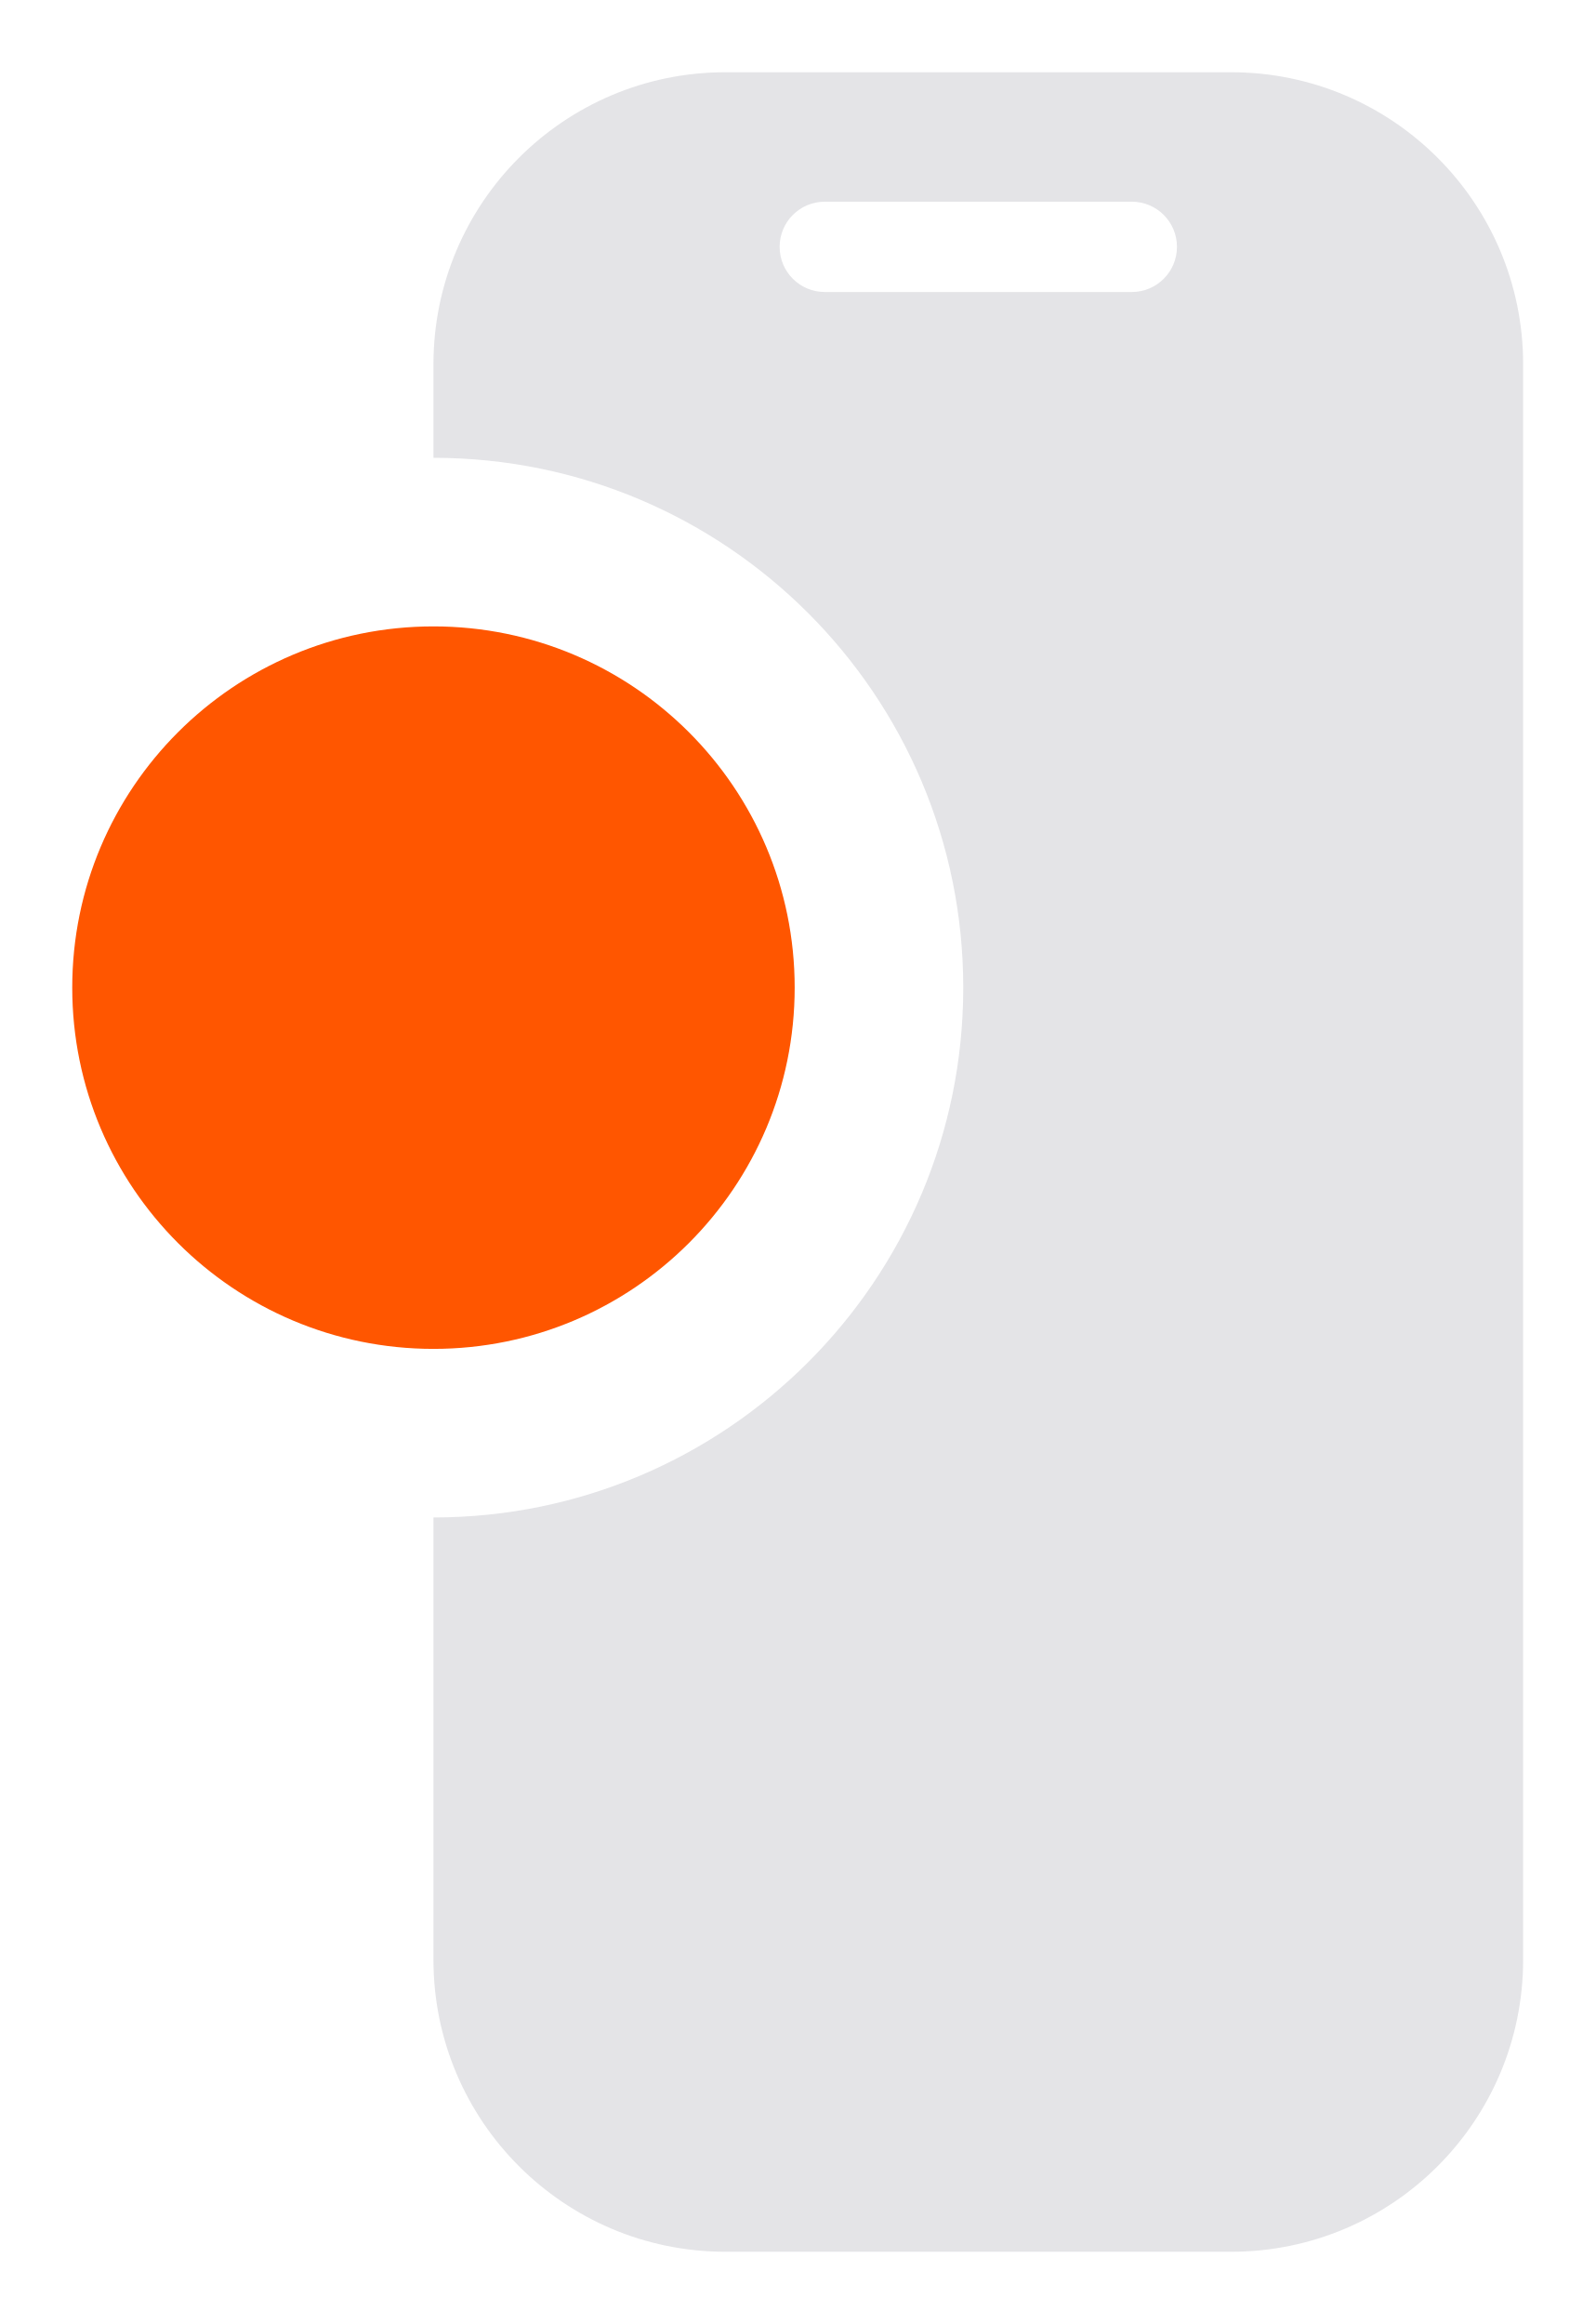
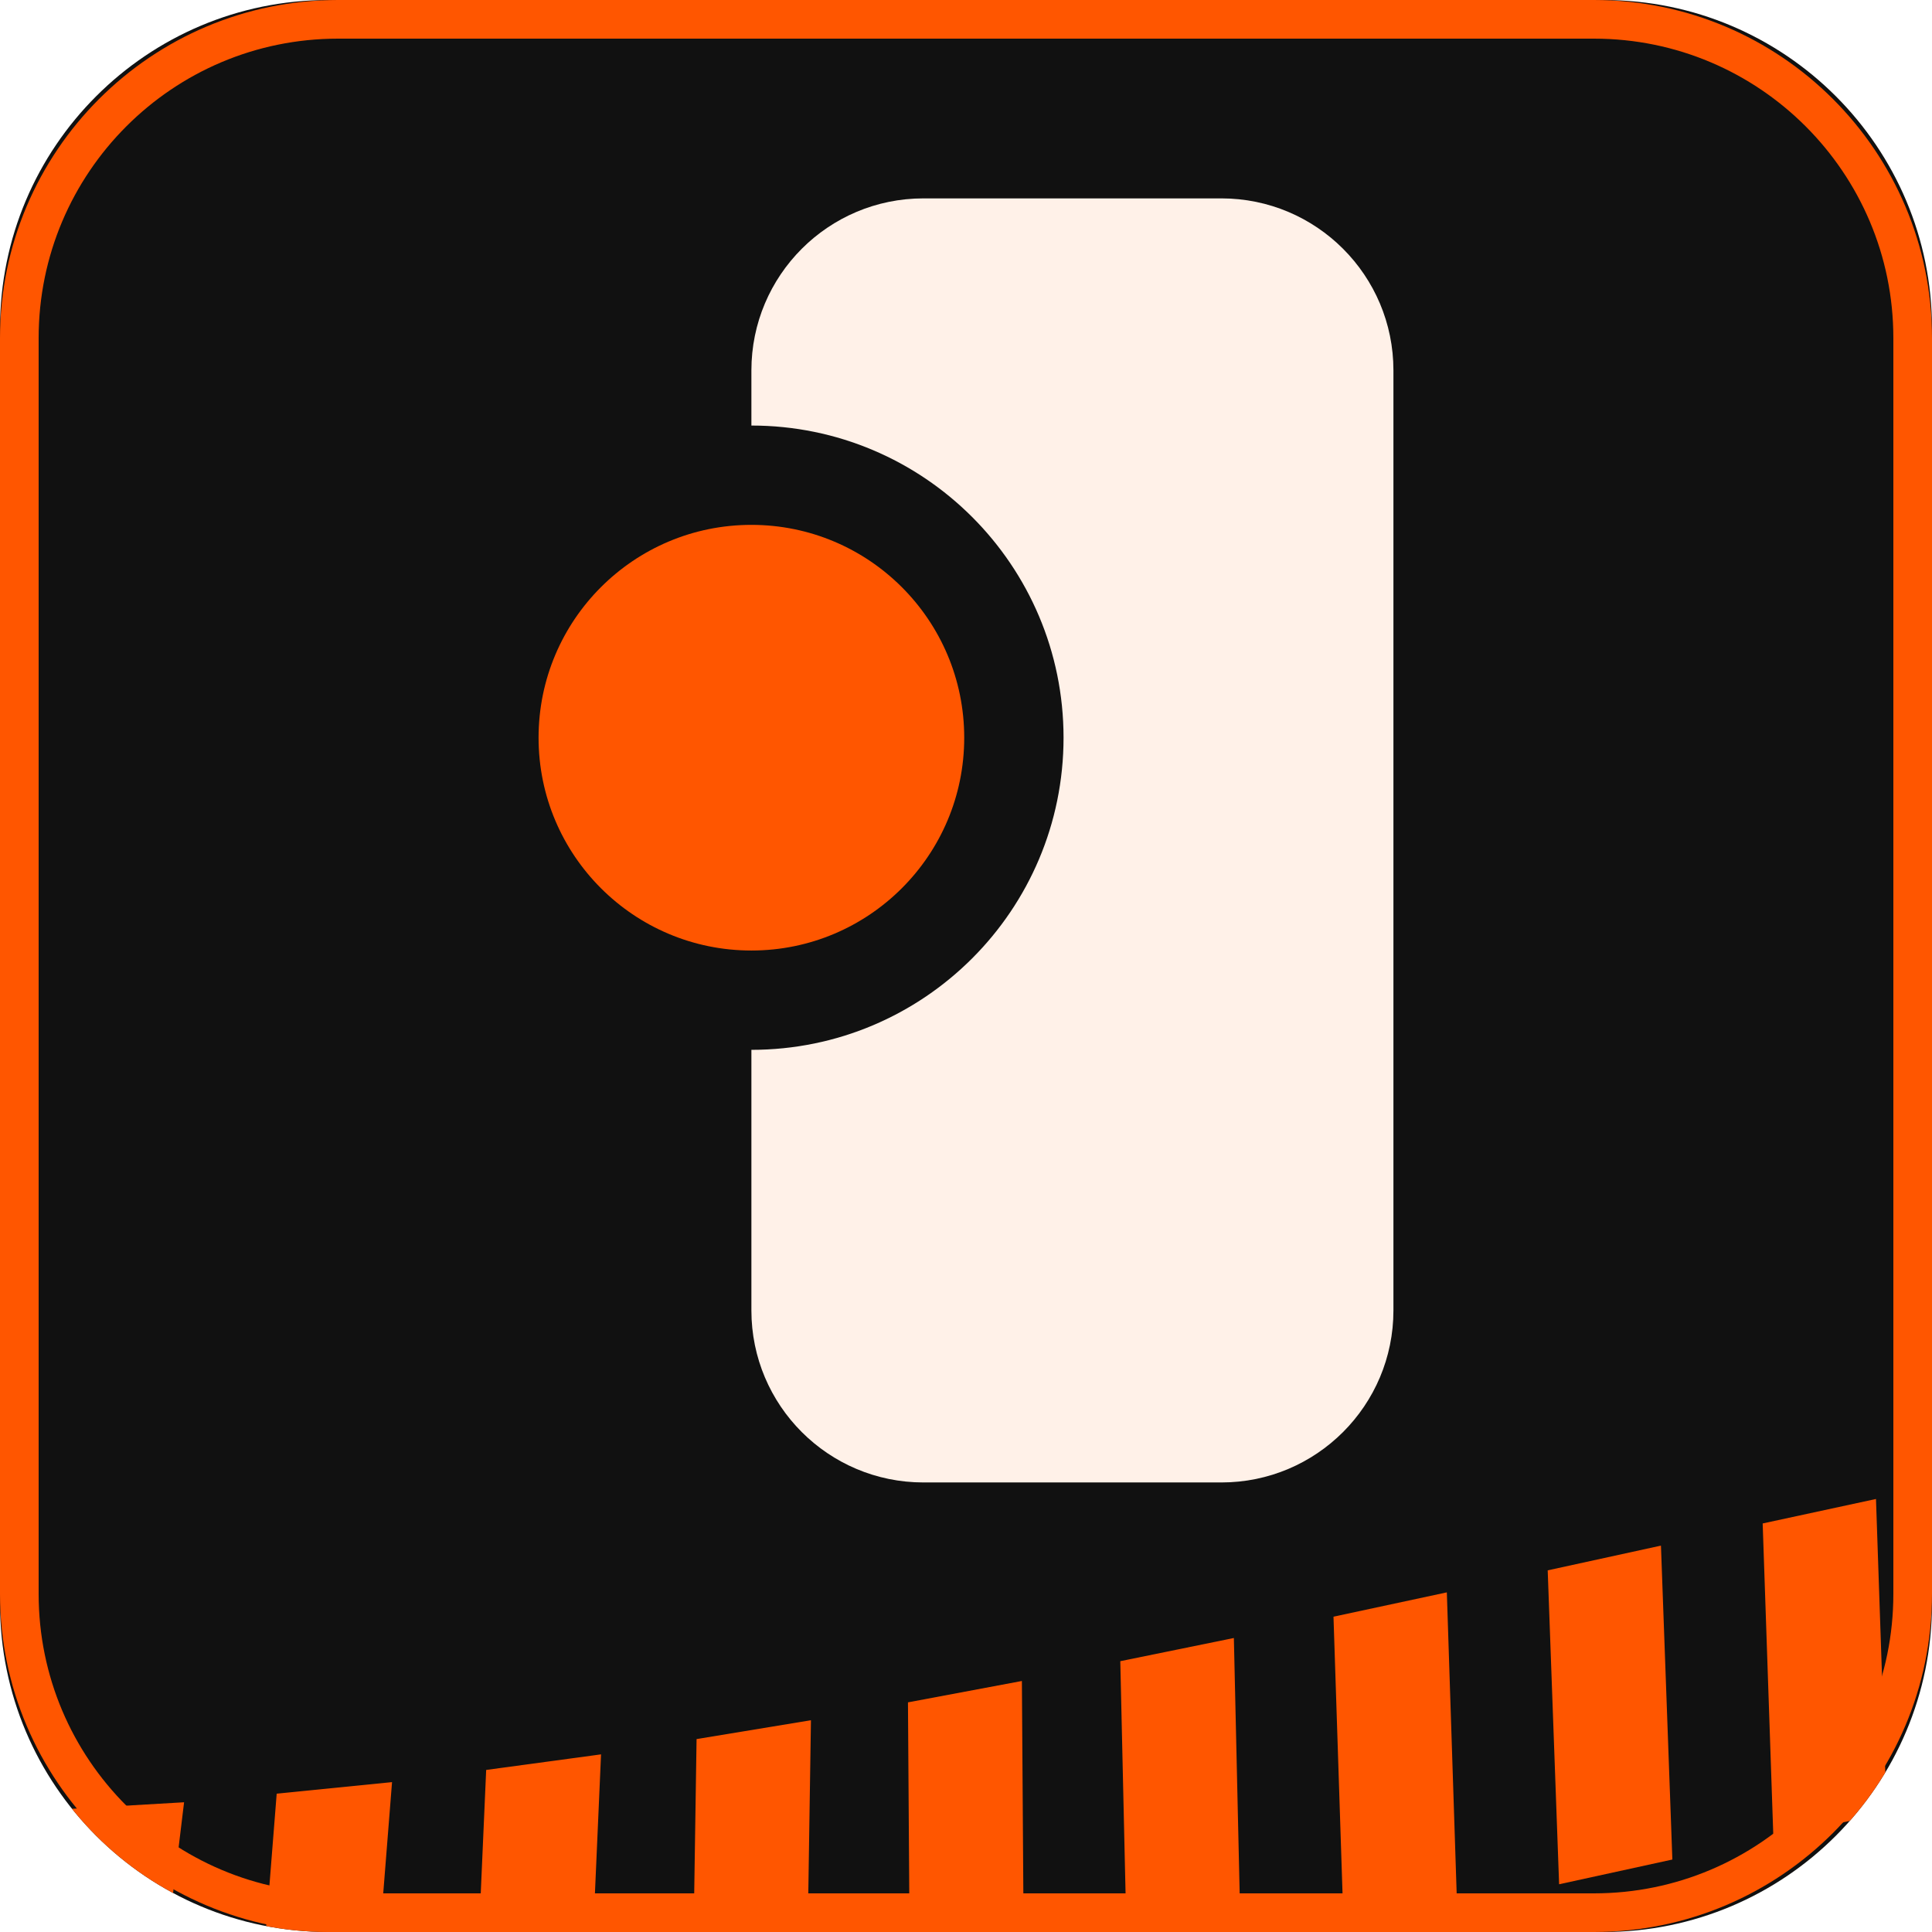
- <svg xmlns="http://www.w3.org/2000/svg" viewBox="-265 -386 530 772" width="530" height="772">
-   <path fill="#e4e4e7" fill-rule="evenodd" d="M-24 -362H144A97 97 0 0 1 241 -265V265A97 97 0 0 1 144 362H-24A97 97 0 0 1 -121 265V118.08A176 176 0 0 0 -121 -233.92V-265A97 97 0 0 1 -24 -362ZM9 -319H111A15 15 0 0 1 111 -289H9A15 15 0 0 1 9 -319Z" />
-   <circle cx="-121" cy="-57.92" r="120" fill="#FF5600" />
+ <svg xmlns="http://www.w3.org/2000/svg" viewBox="0 0 200 200" width="200" height="200">
+   <clipPath id="rpc1">
+     <rect width="200" height="200" rx="34" />
+   </clipPath>
+   <g clip-path="url(#rpc1)">
+     <rect width="200" height="200" fill="#111111" />
+     <path transform="translate(-11.11 203.82) rotate(-0.57)" d="M-8.89 16.00 L3.11 16.00 L8.89 -16.00 L-3.11 -16.00 Z" fill="#FF5600" />
+     <path transform="translate(11.11 203.06) rotate(-3.33)" d="M-8.89 16.00 L3.11 16.00 L8.89 -16.00 L-3.11 -16.00 Z" fill="#FF5600" />
+     <path transform="translate(33.33 201.29) rotate(-5.71)" d="M-8.89 16.00 L3.11 16.00 L8.89 -16.00 L-3.11 -16.00 Z" fill="#FF5600" />
+     <path transform="translate(55.56 198.66) rotate(-7.72)" d="M-8.89 16.00 L3.11 16.00 L8.89 -16.00 L-3.11 -16.00 Z" fill="#FF5600" />
+     <path transform="translate(77.78 195.31) rotate(-9.36)" d="M-8.89 16.00 L3.11 16.00 L8.89 -16.00 L-3.11 -16.00 Z" fill="#FF5600" />
+     <path transform="translate(100.00 191.38) rotate(-10.63)" d="M-8.89 16.00 L3.11 16.00 L8.89 -16.00 L-3.11 -16.00 Z" fill="#FF5600" />
+     <path transform="translate(122.22 187.02) rotate(-11.54)" d="M-8.89 16.00 L3.11 16.00 L8.89 -16.00 L-3.11 -16.00 Z" fill="#FF5600" />
+     <path transform="translate(144.44 182.35) rotate(-12.11)" d="M-8.89 16.00 L3.11 16.00 L8.89 -16.00 L-3.11 -16.00 Z" fill="#FF5600" />
+     <path transform="translate(166.67 177.53) rotate(-12.32)" d="M-8.89 16.00 L3.11 16.00 L8.89 -16.00 L-3.11 -16.00 Z" fill="#FF5600" />
+     <path transform="translate(188.89 172.69) rotate(-12.19)" d="M-8.89 16.00 L3.11 16.00 L8.89 -16.00 L-3.11 -16.00 Z" fill="#FF5600" />
+     <path transform="translate(211.11 167.97) rotate(-11.72)" d="M-8.89 16.00 L3.11 16.00 L8.89 -16.00 L-3.11 -16.00 Z" fill="#FF5600" />
+     <g transform="translate(100.0 87.0) scale(0.1836)">
+       <path fill="#FFF1E8" d="M-24 -362H144A97 97 0 0 1 241 -265V265A97 97 0 0 1 144 362H-24A97 97 0 0 1 -121 265V118.08A176.0 176.0 0 0 0 -121 -233.92V-265A97 97 0 0 1 -24 -362Z" />
+       <circle cx="-121" cy="-57.92" r="120.0" fill="#FF5600" />
+     </g>
+   </g>
+   <rect x="2" y="2" width="196" height="196" rx="33" fill="none" stroke="#FF5600" stroke-width="4" />
</svg>
